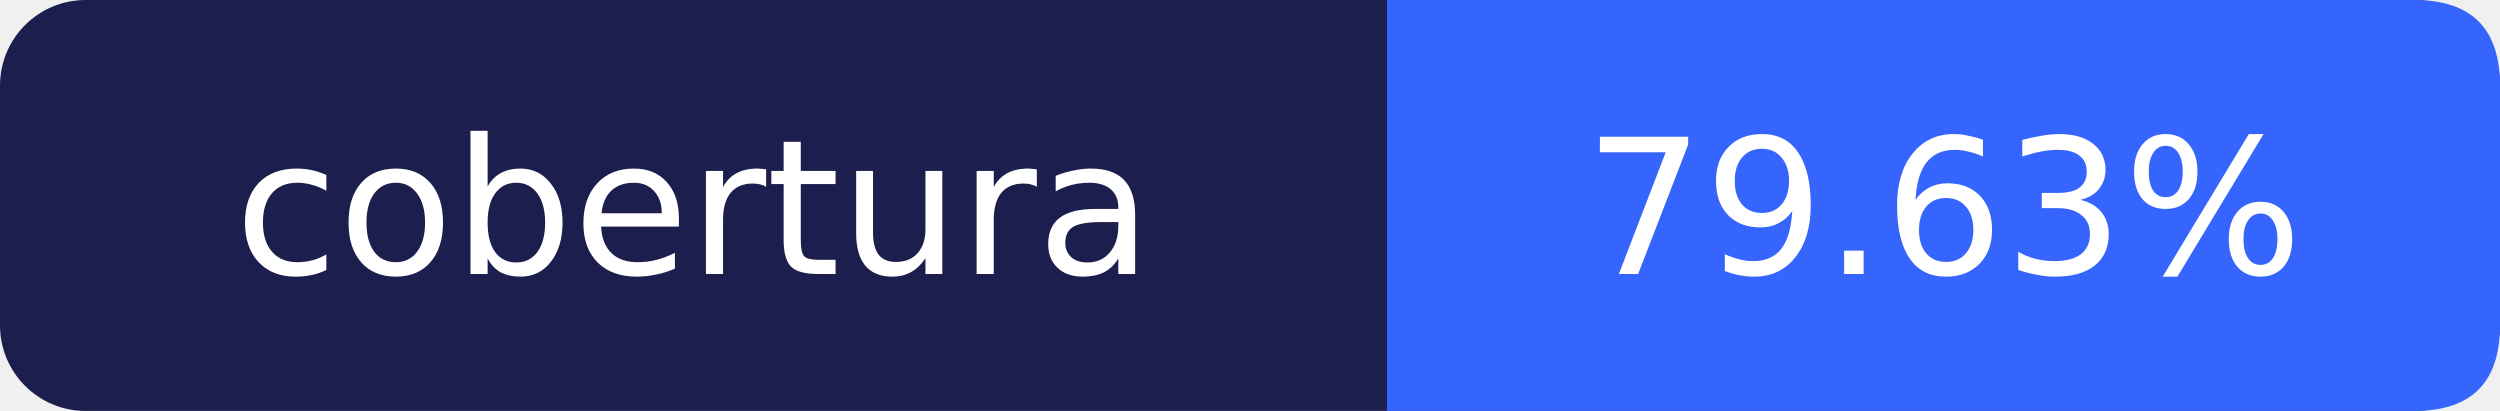
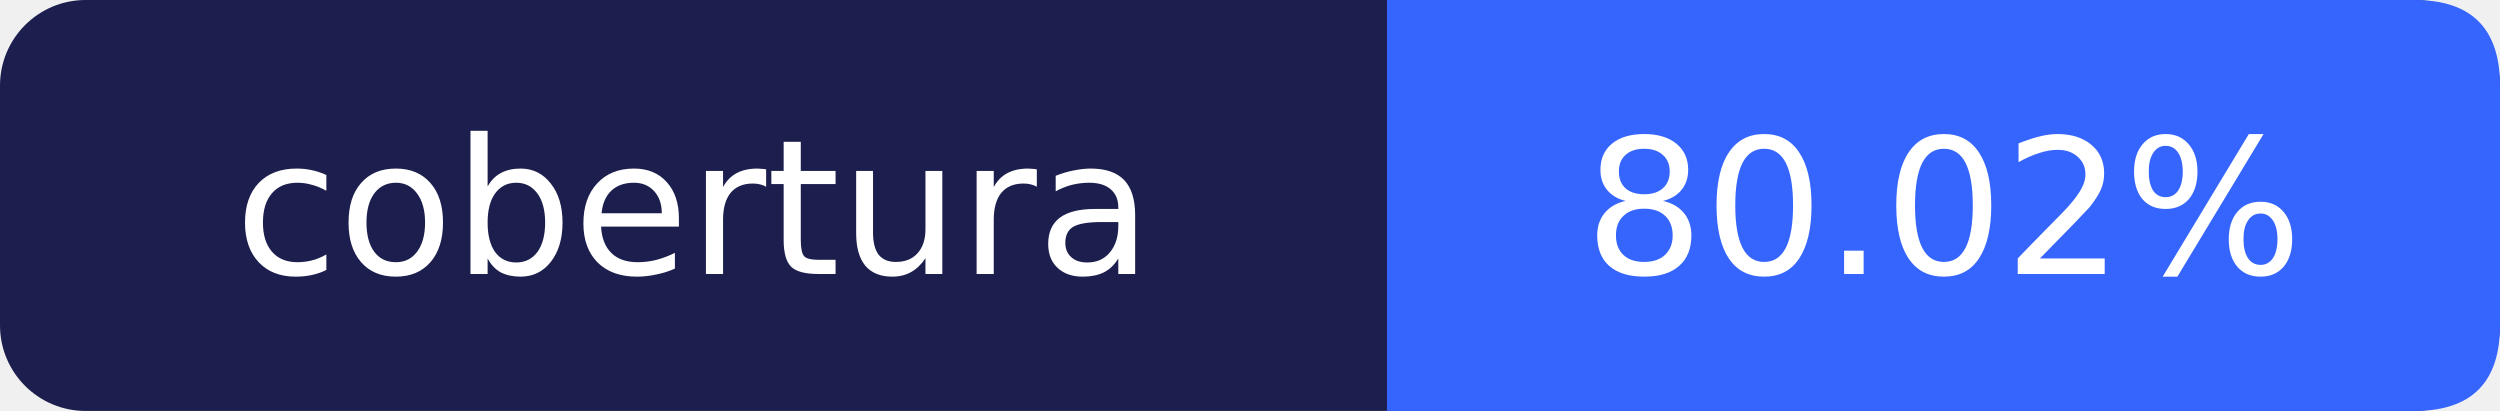
- <svg xmlns="http://www.w3.org/2000/svg" width="146" height="24" role="img" aria-label="cobertura: 79.63%">
+ <svg xmlns="http://www.w3.org/2000/svg" width="146" height="24" role="img" aria-label="cobertura: 80.02%">
  <rect width="146" height="24" rx="5" fill="#1c1e4d" />
  <path d="M81 0h60q5 0 5 5v14q0 5-5 5h-60z" fill="#3565fc" />
  <g fill="#fff" text-anchor="middle" font-family="Verdana,DejaVu Sans,sans-serif" font-size="11">
    <text x="40.5" y="16">cobertura</text>
-     <text x="113.5" y="16">79.63%</text>
+     <text x="113.5" y="16">80.02%</text>
  </g>
</svg>
